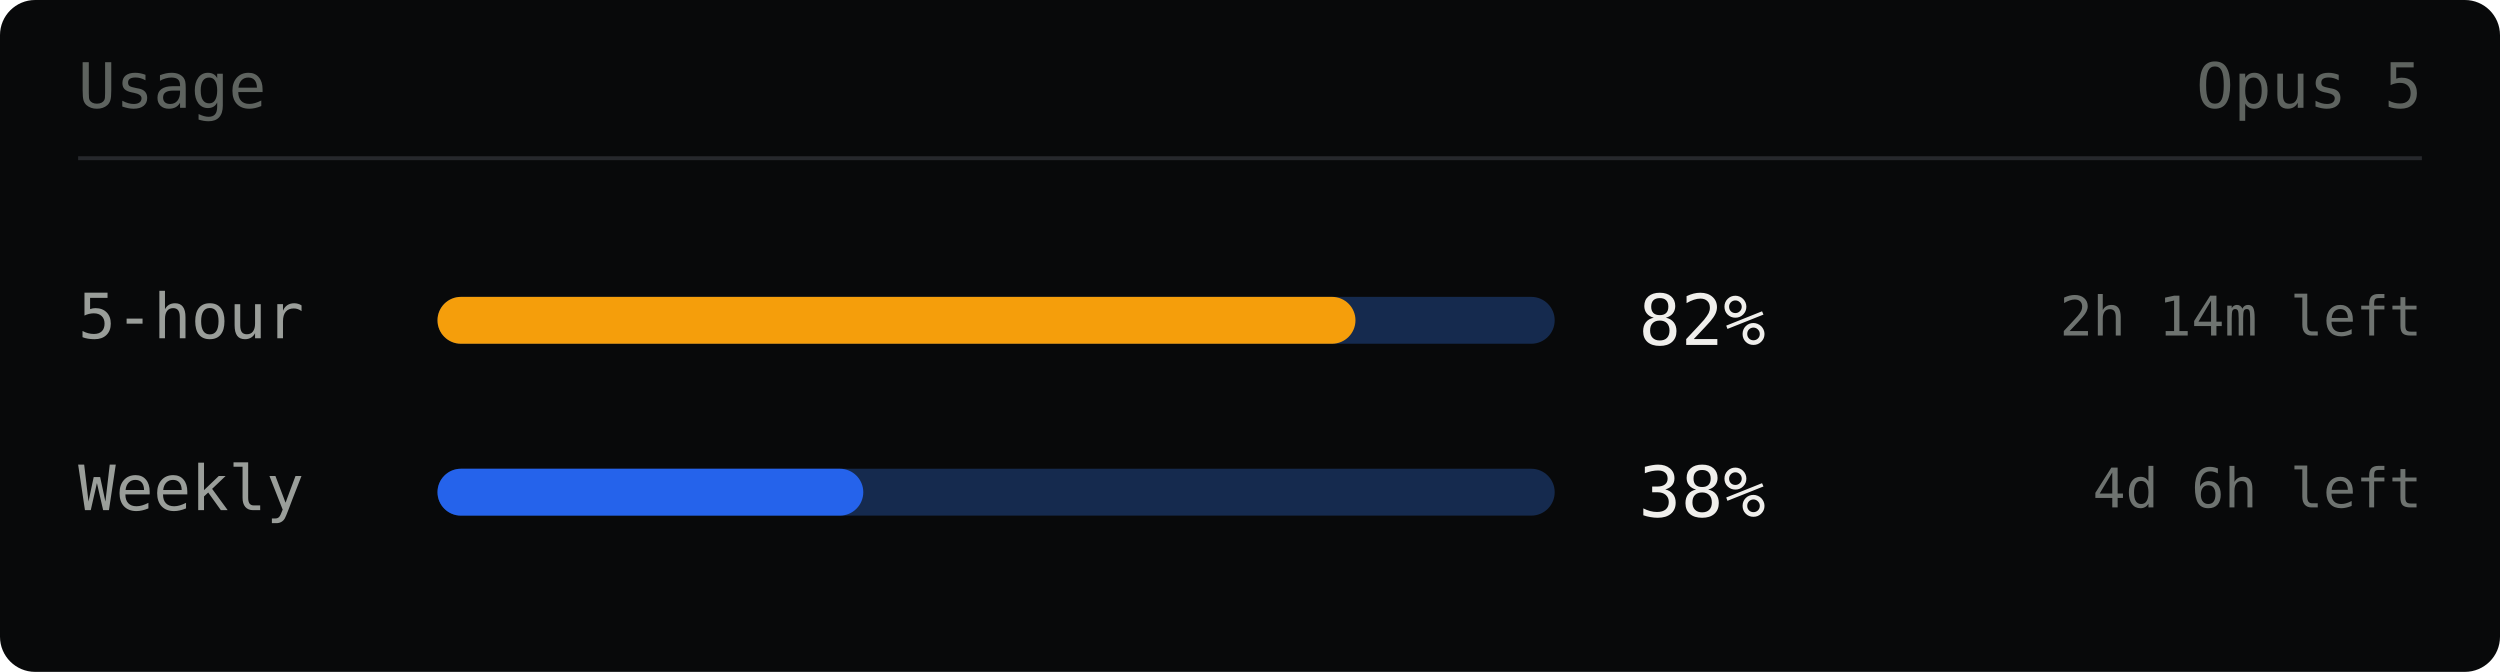
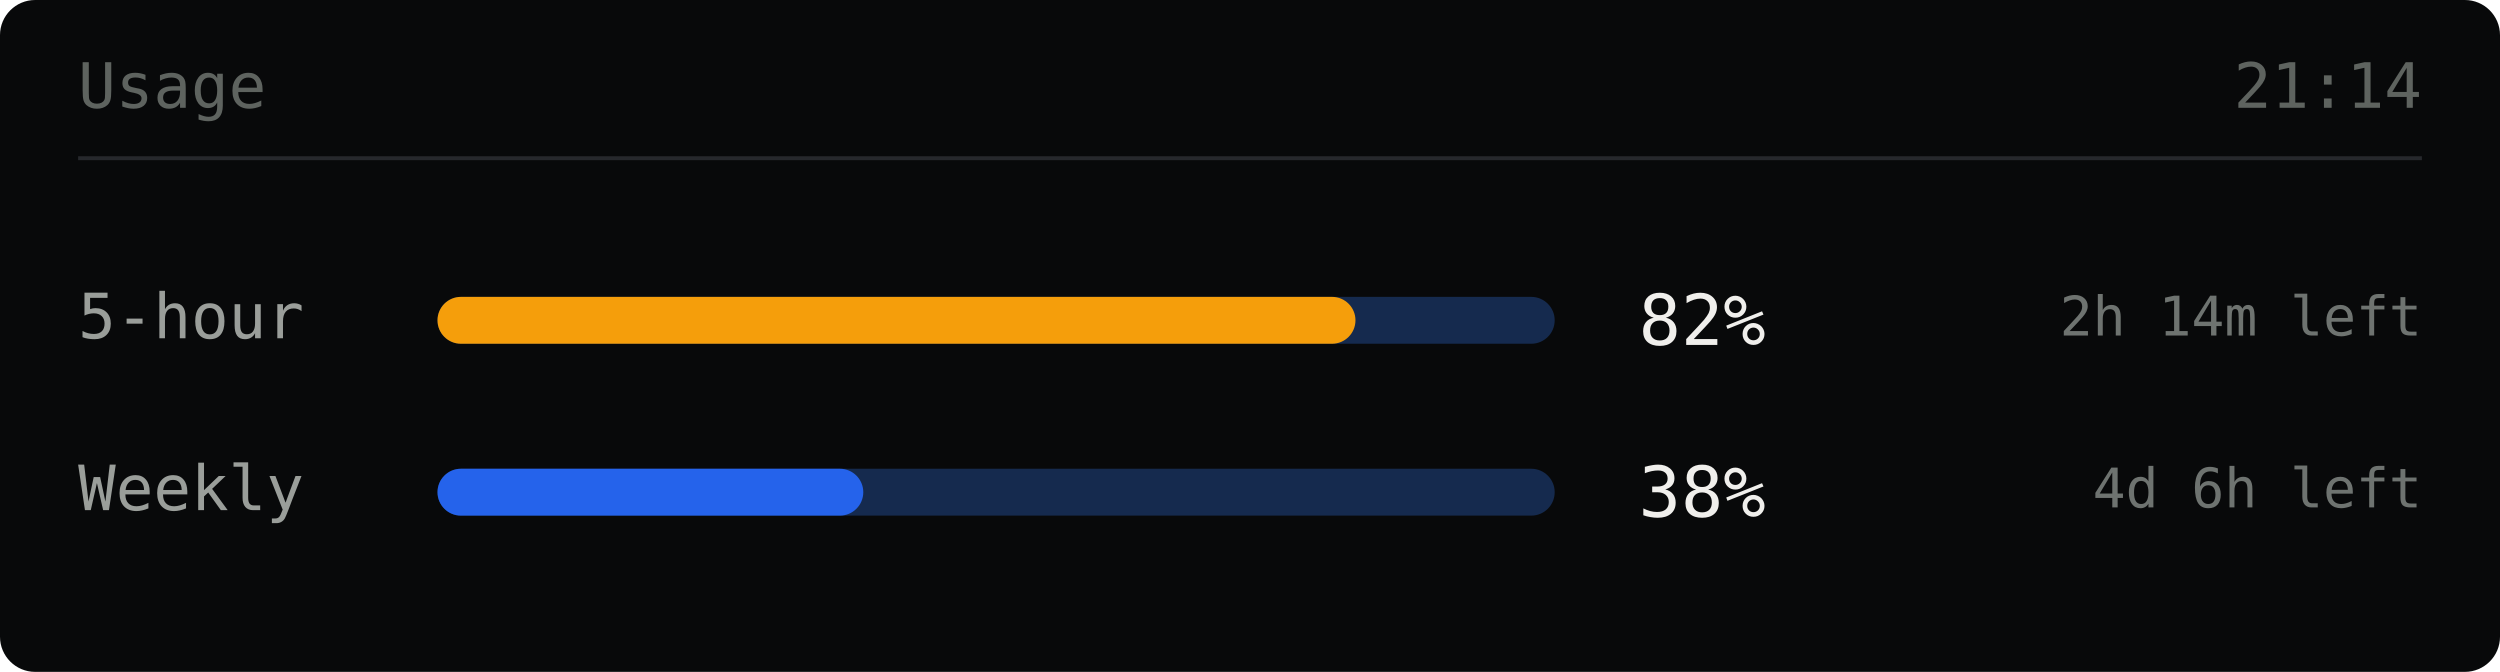
<svg xmlns="http://www.w3.org/2000/svg" width="640" height="172" viewBox="0 0 640 172" role="img">
  <rect x="0" y="0" width="640" height="172" rx="9" fill="#08090A" />
  <text x="20" y="27.6" font-family="IBM Plex Mono, ui-monospace, SFMono-Regular, Menlo, monospace" font-size="16" font-weight="400" fill="#5E635F" text-anchor="start">Usage</text>
-   <text x="620" y="27.6" font-family="IBM Plex Mono, ui-monospace, SFMono-Regular, Menlo, monospace" font-size="16" font-weight="400" fill="#5E635F" text-anchor="end">Opus 5</text>
+   <text x="620" y="27.6" font-family="IBM Plex Mono, ui-monospace, SFMono-Regular, Menlo, monospace" font-size="16" font-weight="400" fill="#5E635F" text-anchor="end">21:14</text>
  <rect x="20" y="40" width="600" height="1" rx="0" fill="#26282C" />
  <text x="20" y="86.6" font-family="IBM Plex Mono, ui-monospace, SFMono-Regular, Menlo, monospace" font-size="16" font-weight="400" fill="#9A9E9A" text-anchor="start">5-hour</text>
  <rect x="112" y="76" width="286" height="12" rx="6" fill="#152A4E" />
  <rect x="112" y="76" width="235" height="12" rx="6" fill="#F59E0B" />
  <text x="452" y="88.3" font-family="IBM Plex Mono, ui-monospace, SFMono-Regular, Menlo, monospace" font-size="18" font-weight="400" fill="#F0EFEC" text-anchor="end">82%</text>
  <text x="620" y="85.9" font-family="IBM Plex Mono, ui-monospace, SFMono-Regular, Menlo, monospace" font-size="14" font-weight="400" fill="#6E7370" text-anchor="end">2h 14m left</text>
  <text x="20" y="130.6" font-family="IBM Plex Mono, ui-monospace, SFMono-Regular, Menlo, monospace" font-size="16" font-weight="400" fill="#9A9E9A" text-anchor="start">Weekly</text>
  <rect x="112" y="120" width="286" height="12" rx="6" fill="#152A4E" />
  <rect x="112" y="120" width="109" height="12" rx="6" fill="#2563EB" />
  <text x="452" y="132.3" font-family="IBM Plex Mono, ui-monospace, SFMono-Regular, Menlo, monospace" font-size="18" font-weight="400" fill="#F0EFEC" text-anchor="end">38%</text>
  <text x="620" y="129.9" font-family="IBM Plex Mono, ui-monospace, SFMono-Regular, Menlo, monospace" font-size="14" font-weight="400" fill="#6E7370" text-anchor="end">4d 6h left</text>
</svg>
